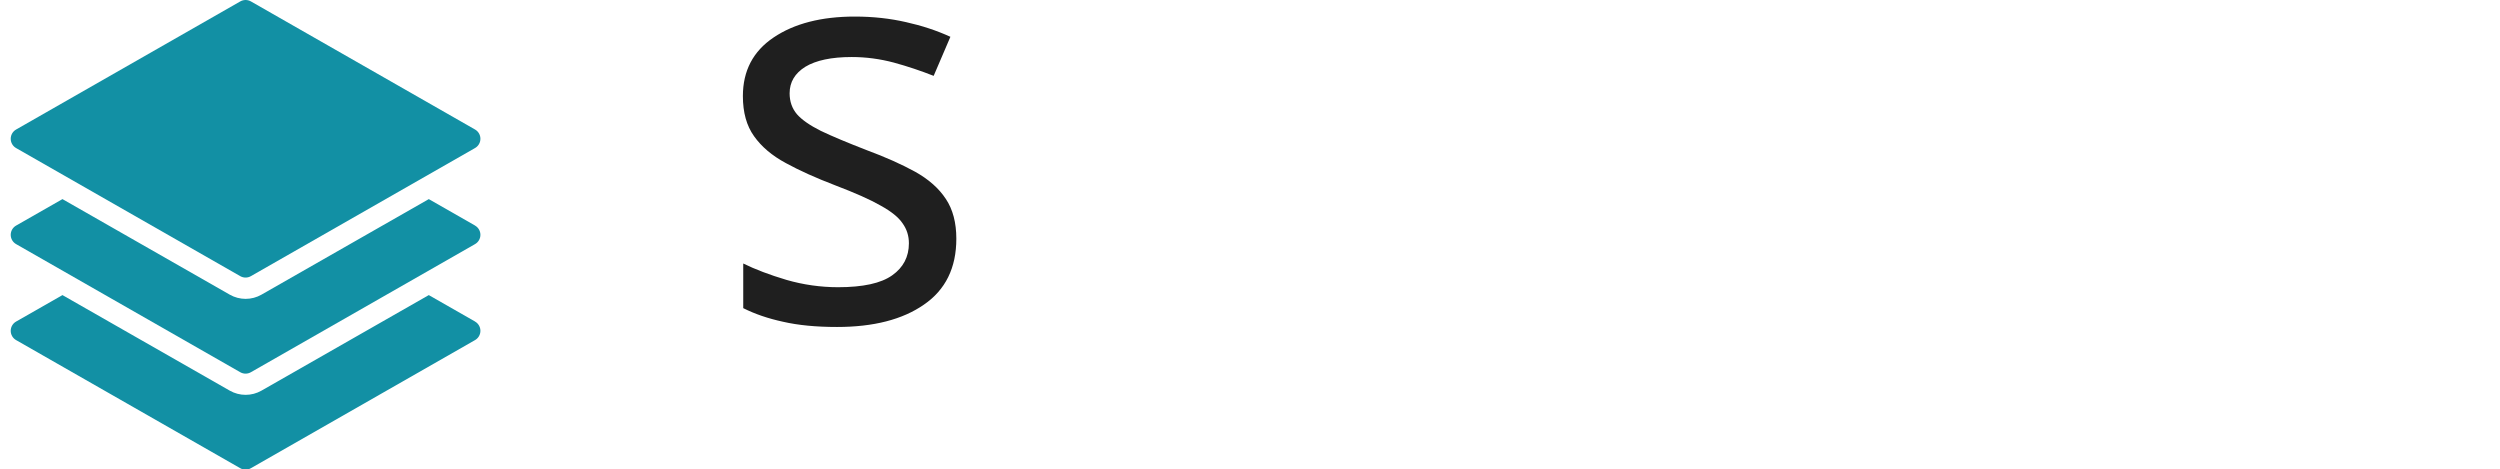
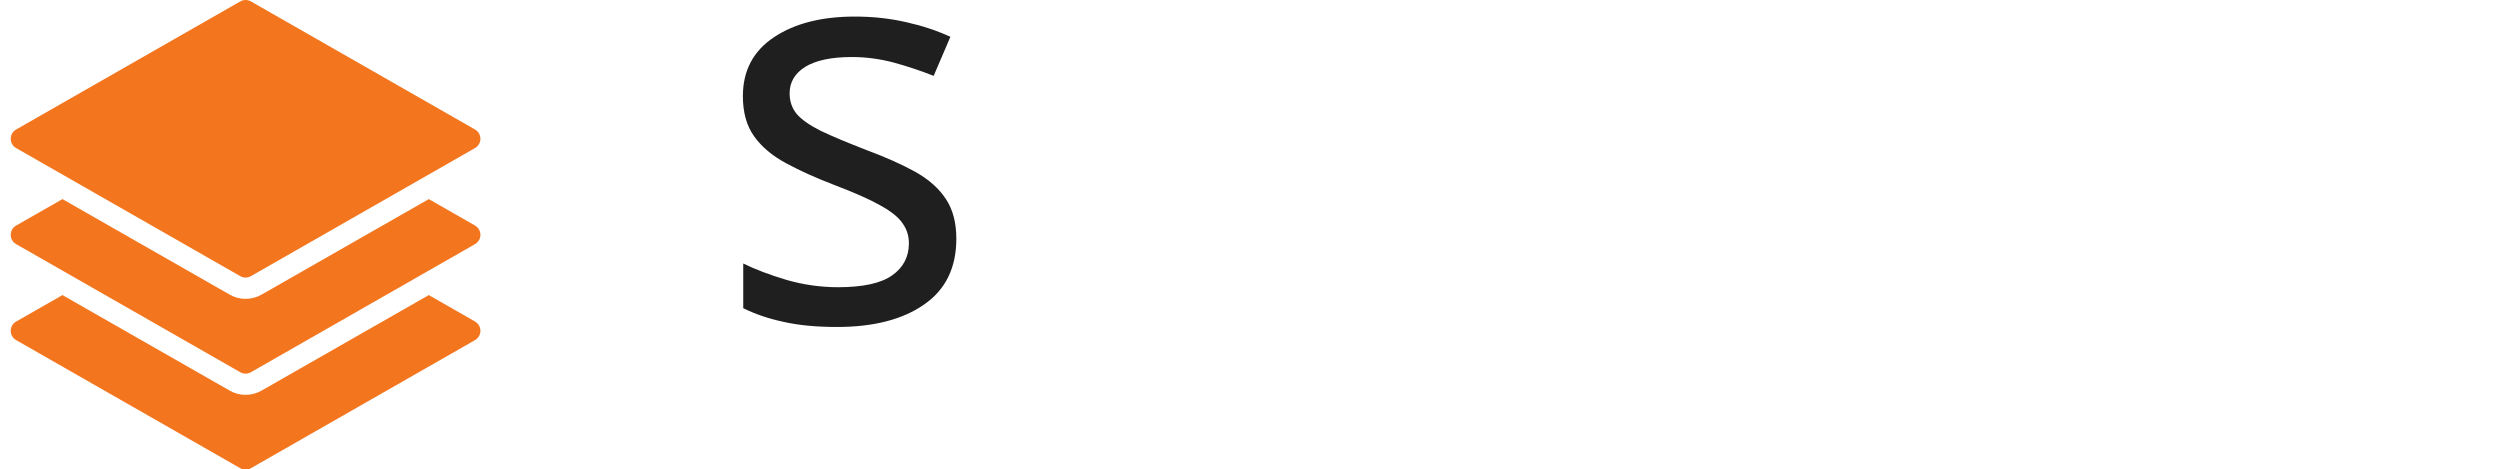
<svg xmlns="http://www.w3.org/2000/svg" width="112" height="21" viewBox="0 0 112 21">
  <g>
    <g>
      <g>
        <g>
          <text fill="#1f1f1f" dominant-baseline="text-before-edge" font-family="'Rubik','Rubik-Regular'" font-size="25" letter-spacing="-1" transform="translate(32 -5)">
            <tspan>s</tspan>
          </text>
        </g>
      </g>
      <g>
        <g>
-           <path fill="#1290a4" d="M21.286 14.406L19.21 13.22l-7.495 4.28c-.44.252-.982.252-1.423 0l-7.494-4.28-2.077 1.186a.478.478 0 0 0 0 .83l10.043 5.74a.478.478 0 0 0 .475 0l10.043-5.74a.478.478 0 0 0 0-.83z" />
+           <path fill="#f3751e" d="M21.286 14.406L19.21 13.22l-7.495 4.28c-.44.252-.982.252-1.423 0l-7.494-4.28-2.077 1.186a.478.478 0 0 0 0 .83l10.043 5.74a.478.478 0 0 0 .475 0l10.043-5.74a.478.478 0 0 0 0-.83z" />
        </g>
        <g>
-           <path fill="#1290a4" d="M21.286 10.106L19.21 8.92l-7.495 4.28c-.44.252-.982.252-1.423 0L2.798 8.92.721 10.106a.478.478 0 0 0 0 .83l10.043 5.74a.478.478 0 0 0 .475 0l10.043-5.74a.478.478 0 0 0 0-.83z" />
+           <path fill="#f3751e" d="M21.286 10.106L19.21 8.92l-7.495 4.28c-.44.252-.982.252-1.423 0L2.798 8.92.721 10.106a.478.478 0 0 0 0 .83l10.043 5.74a.478.478 0 0 0 .475 0l10.043-5.74a.478.478 0 0 0 0-.83z" />
        </g>
        <g>
-           <path fill="#1290a4" d="M21.282 5.802L11.24.063a.478.478 0 0 0-.475 0L.721 5.803a.478.478 0 0 0 0 .83l10.043 5.739a.478.478 0 0 0 .475 0l10.043-5.74a.478.478 0 0 0 0-.83z" />
+           <path fill="#f3751e" d="M21.282 5.802L11.24.063a.478.478 0 0 0-.475 0L.721 5.803a.478.478 0 0 0 0 .83l10.043 5.739a.478.478 0 0 0 .475 0l10.043-5.74a.478.478 0 0 0 0-.83z" />
        </g>
      </g>
    </g>
  </g>
</svg>
